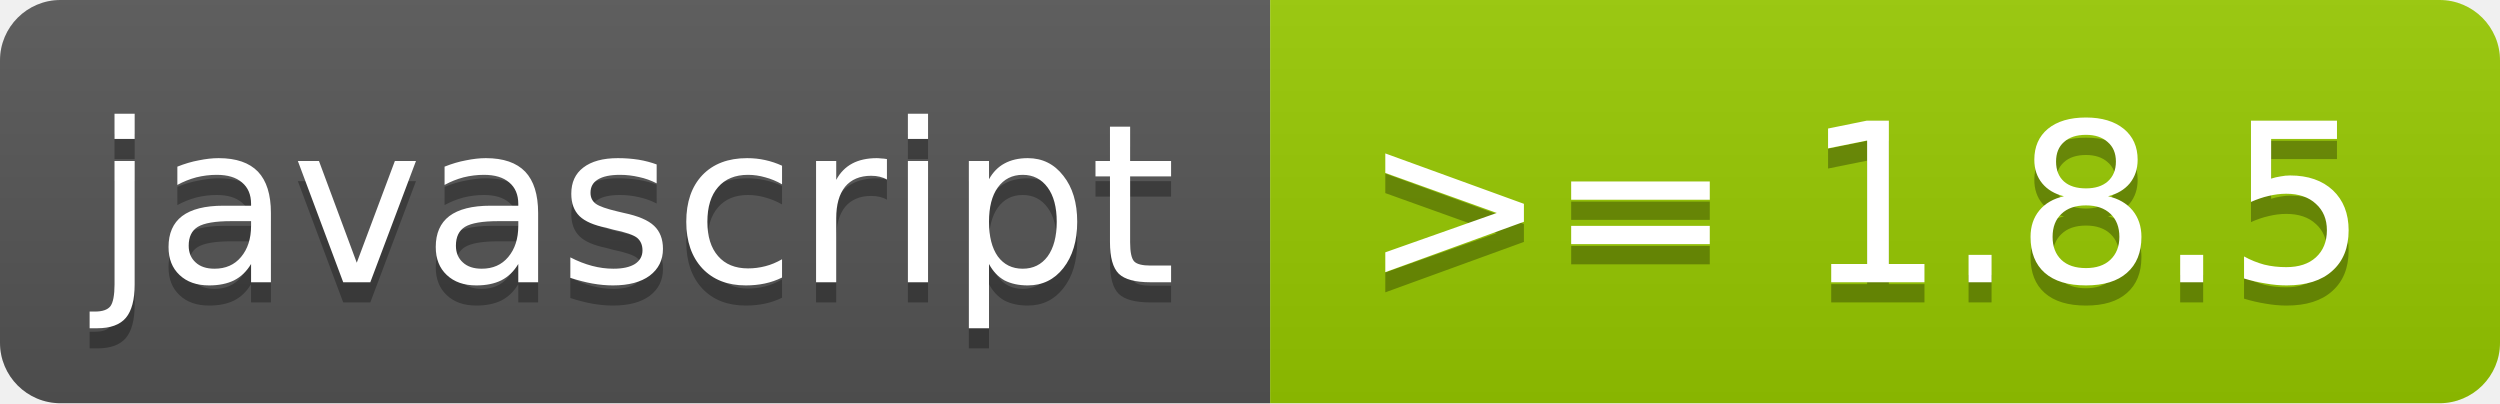
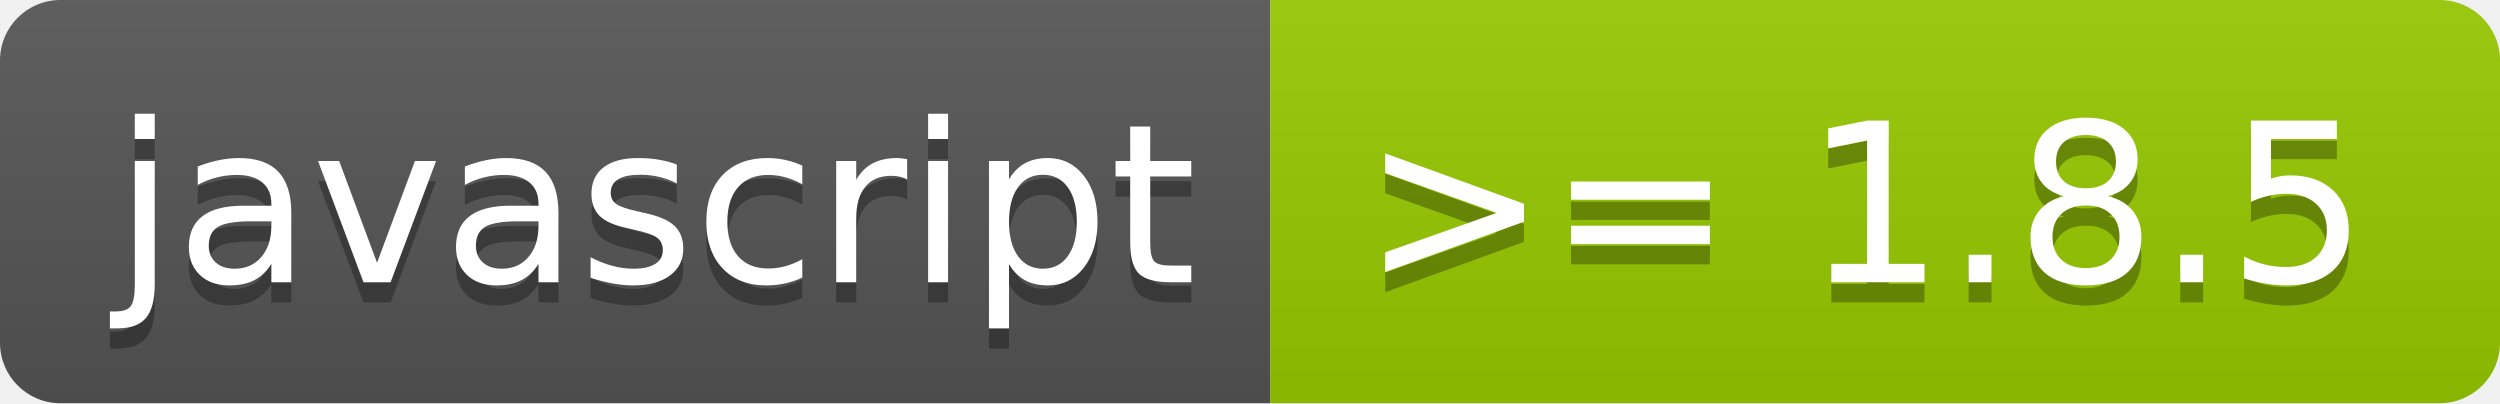
<svg xmlns="http://www.w3.org/2000/svg" width="124" height="20">
  <linearGradient id="b" x2="0" y2="100%">
    <stop offset="0" stop-color="#bbb" stop-opacity=".1" />
    <stop offset="1" stop-opacity=".1" />
  </linearGradient>
  <clipPath id="a">
    <rect width="124" height="20" rx="3" fill="#fff" />
  </clipPath>
  <g clip-path="url(#a)">
    <path fill="#555" d="M0 0h63v20H0z" />
-     <path fill="#97CA00" d="M63 0h61v20H63z" />
+     <path fill="#97ca00" d="M63 0h61v20H63z" />
    <path fill="url(#b)" d="M0 0h124v20H0z" />
  </g>
-   <g fill="#fff" text-anchor="middle" font-family="DejaVu Sans,Verdana,Geneva,sans-serif" font-size="11">
-     <text x="31.5" y="15" fill="#010101" fill-opacity=".3">javascript</text>
-     <text x="31.5" y="14">javascript</text>
-     <text x="92.5" y="15" fill="#010101" fill-opacity=".3">&gt;= 1.8.5</text>
-     <text x="92.5" y="14">&gt;= 1.8.5</text>
+   <g fill="#fff" text-anchor="middle" font-family="DejaVu Sans,Verdana,Geneva,sans-serif" font-size="110">
+     <text x="325" y="150" fill="#010101" fill-opacity=".3" transform="scale(.1)" textLength="530">javascript</text>
+     <text x="325" y="140" transform="scale(.1)" textLength="530">javascript</text>
+     <text x="925" y="150" fill="#010101" fill-opacity=".3" transform="scale(.1)" textLength="510">&gt;= 1.8.5</text>
+     <text x="925" y="140" transform="scale(.1)" textLength="510">&gt;= 1.8.5</text>
  </g>
</svg>
